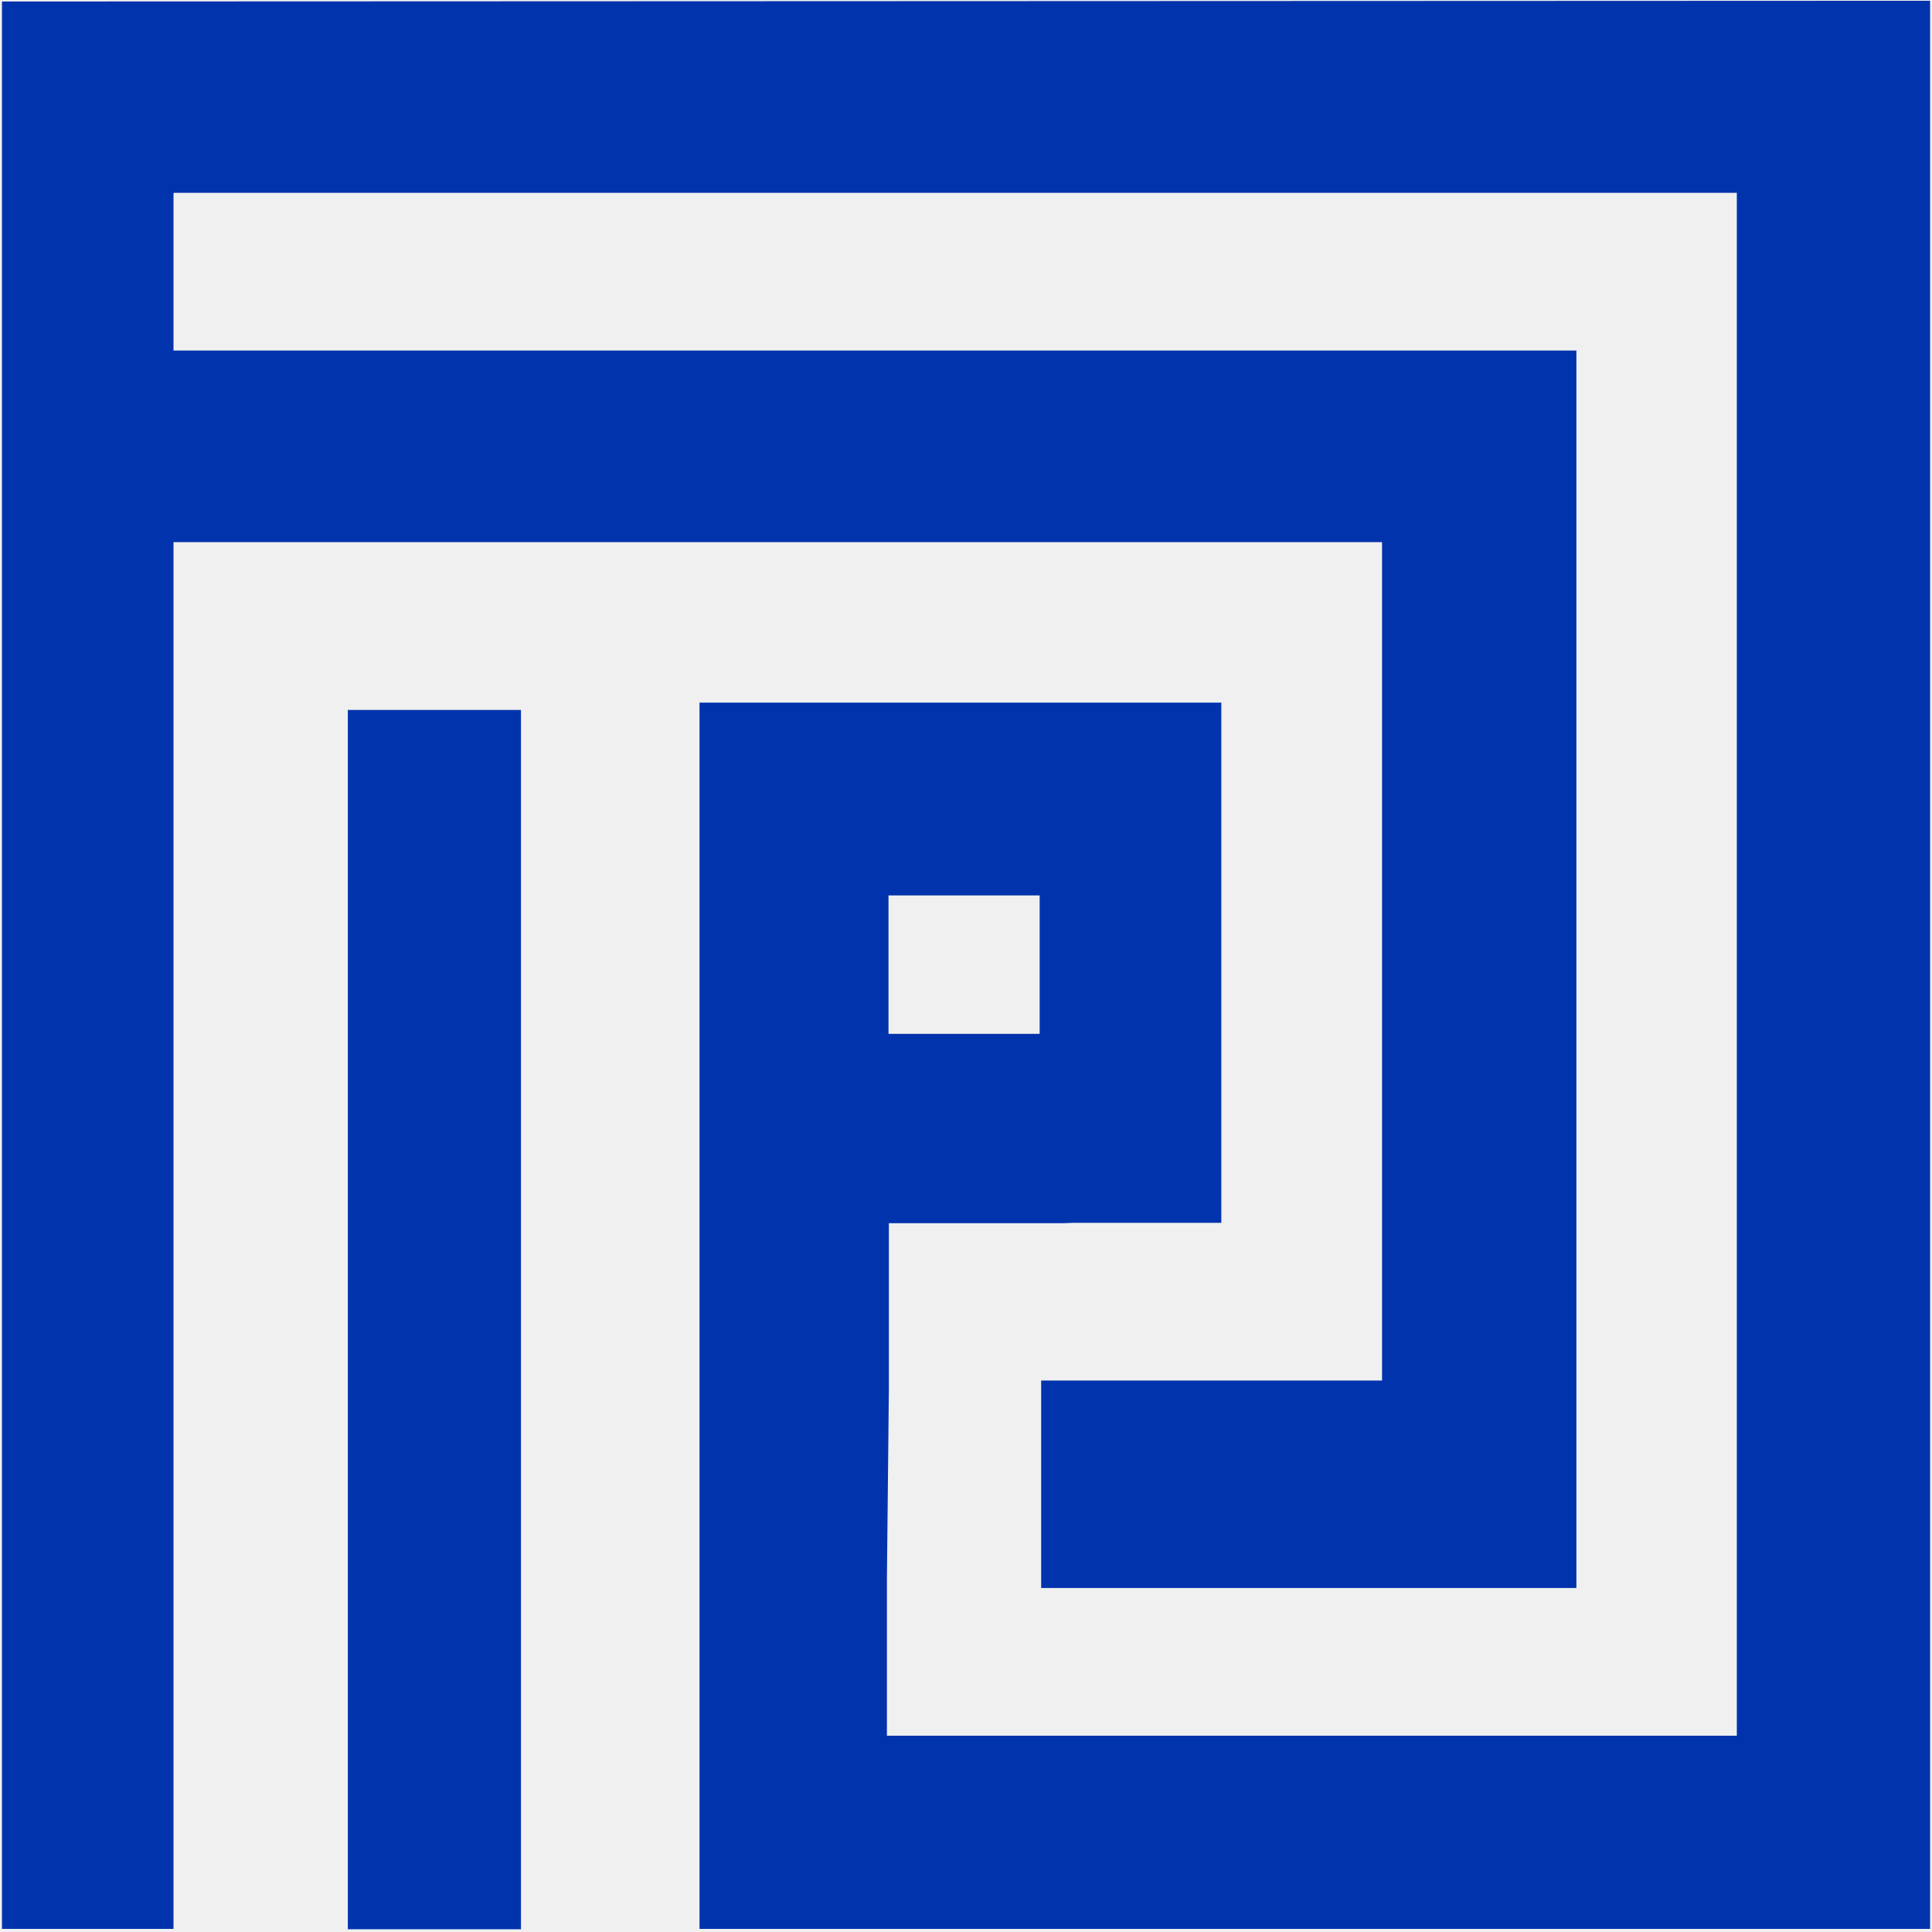
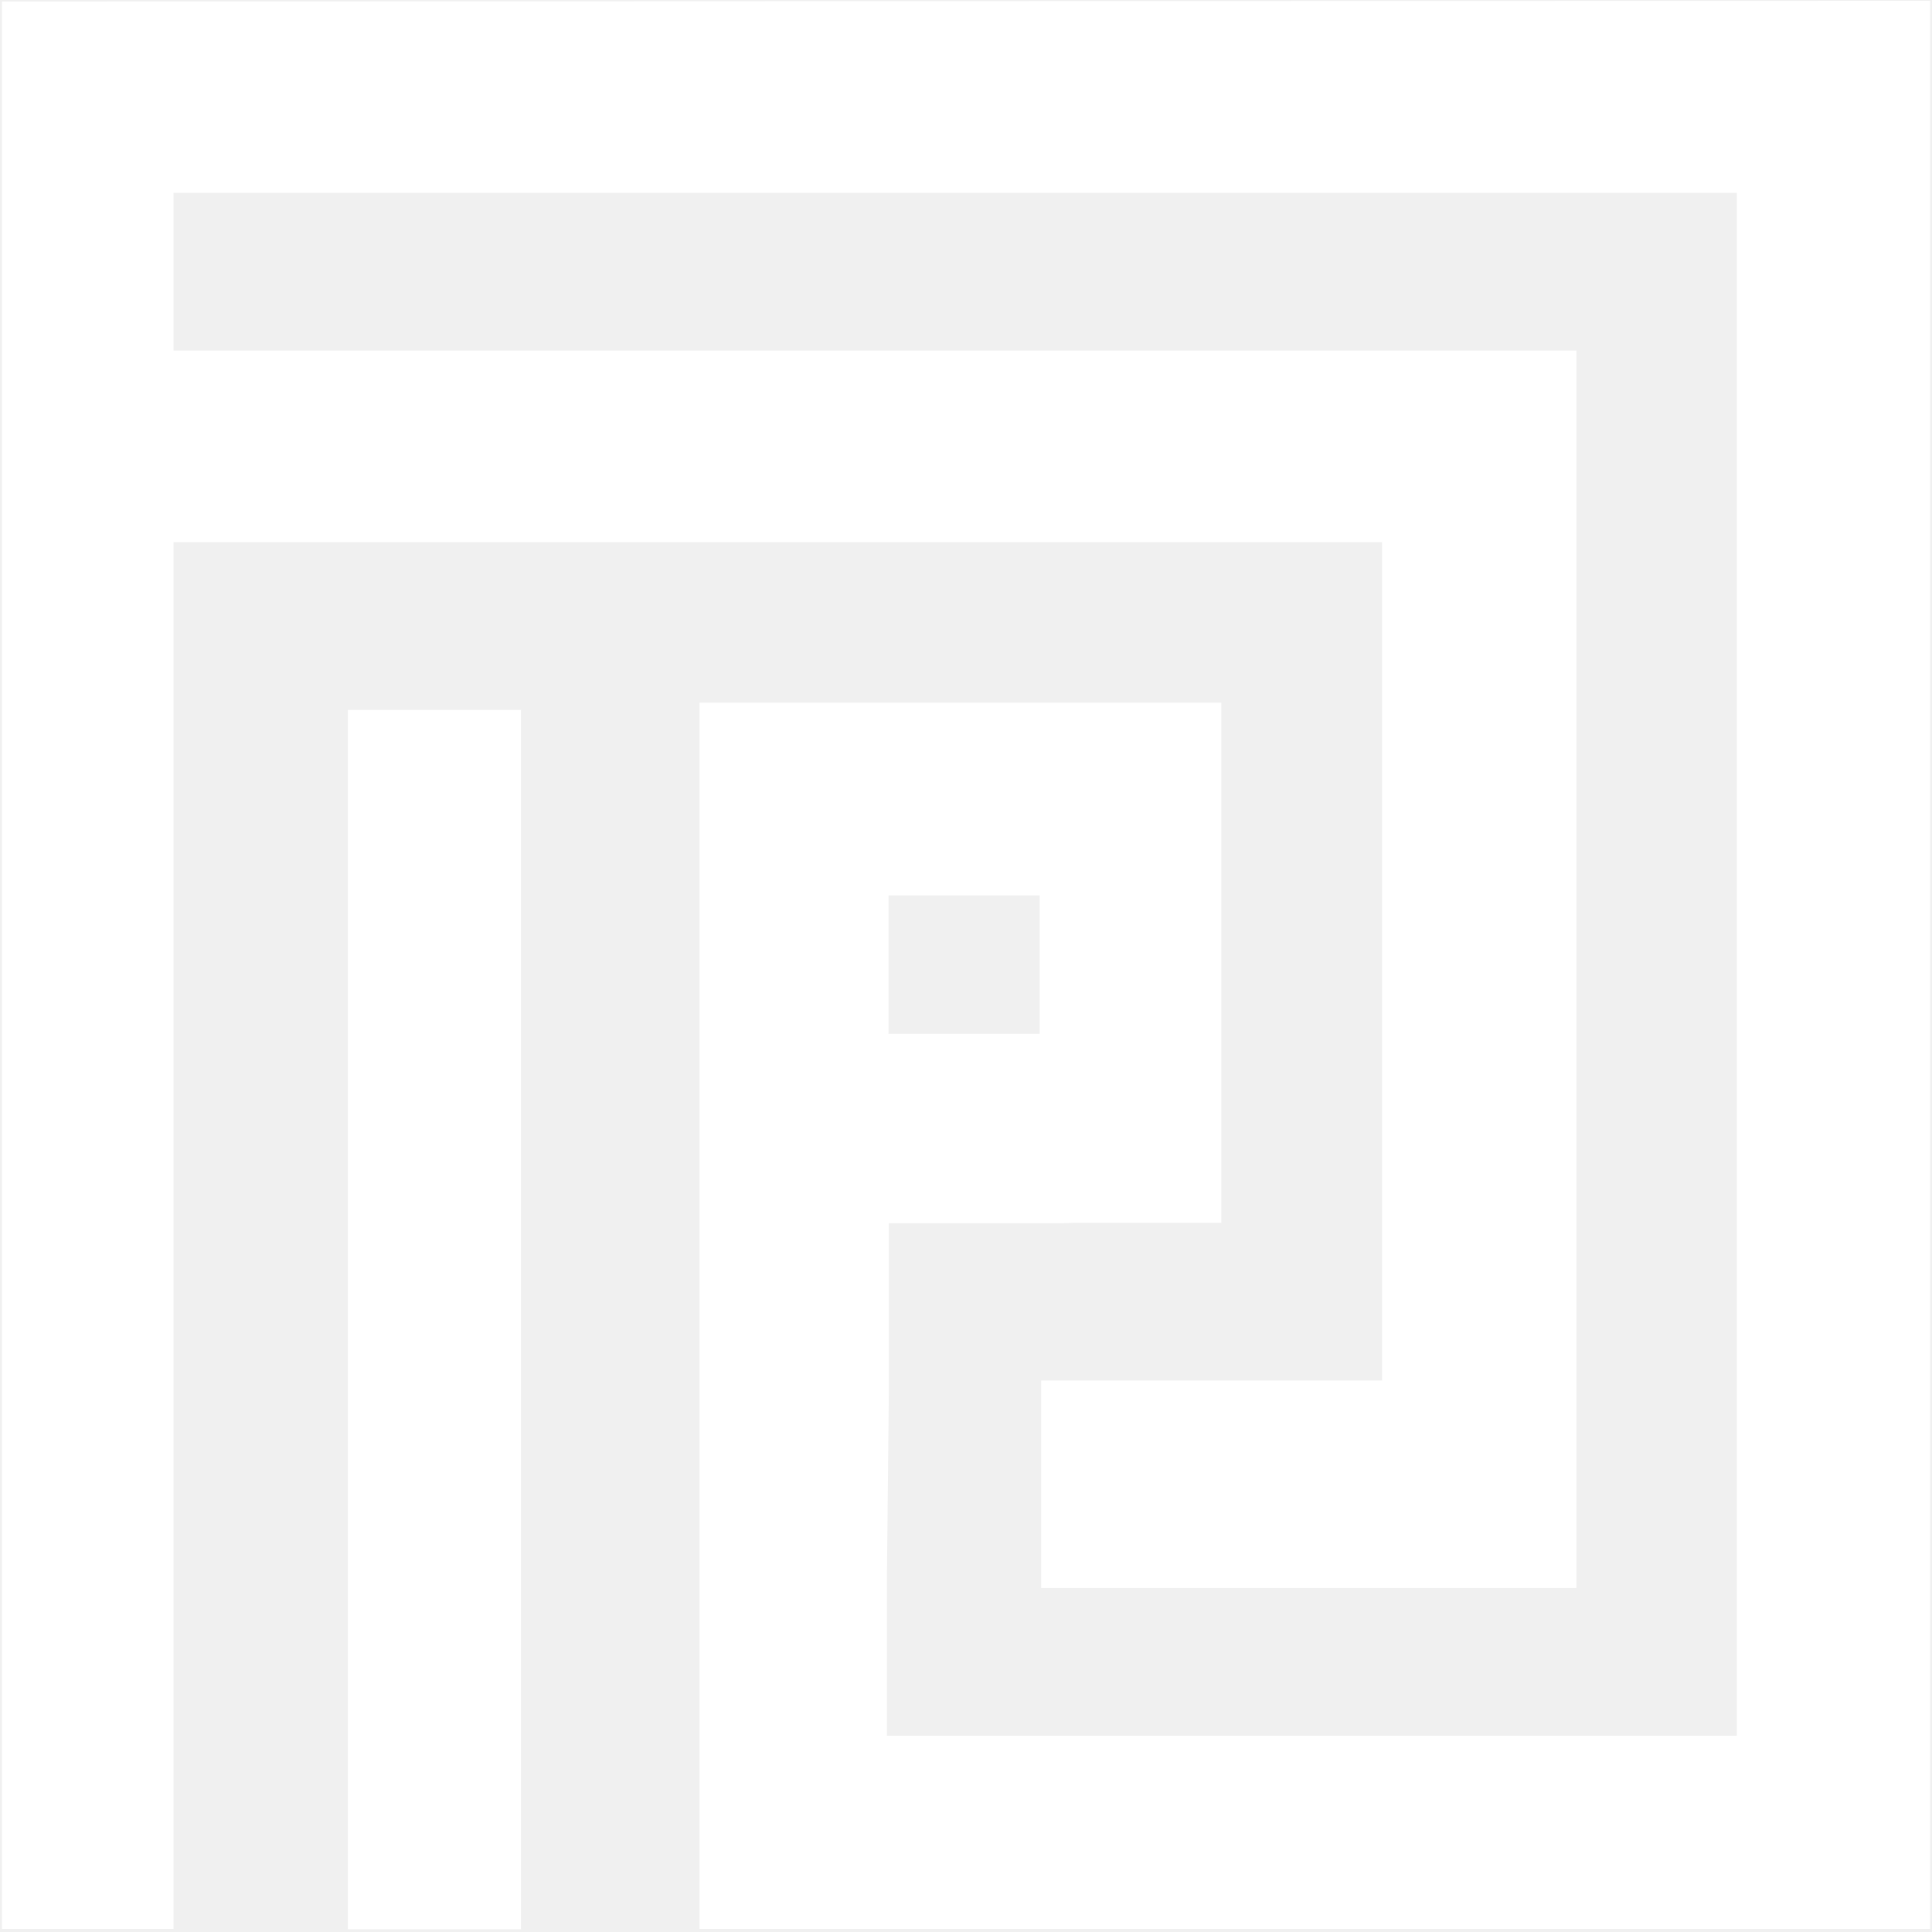
- <svg xmlns="http://www.w3.org/2000/svg" viewBox="0 0 256 256">
-   <path fill-rule="evenodd" clip-rule="evenodd" fill="#0133AC" d="M46.09 94.07h22.94v161.57H46.09V94.07zM.26.2L255.75.1v255.49H92.69V93.1h69.14v68.93h-19.62l-1.28.05h-23.15v22.02l-.26 25.09v20.8h112.62V25.55H22.99v20.9h185.89v163.97h-70.92v-27.49h45.17V71.84H22.99v183.75H.26V.2zm137.5 118.45h-20.03v18.34h20.03v-18.34z" />
+ <svg xmlns="http://www.w3.org/2000/svg" viewBox="0 0 256 256" version="1.1" id="svg122">
+   <defs id="defs126" />
+   <path fill-rule="evenodd" clip-rule="evenodd" fill="#0133AC" d="M46.09 94.07h22.94v161.57H46.09V94.07zM.26.2L255.75.1v255.49H92.69V93.1h69.14v68.93h-19.62l-1.28.05h-23.15v22.02l-.26 25.09v20.8h112.62V25.55H22.99v20.9h185.89v163.97h-70.92v-27.49h45.17V71.84H22.99v183.75H.26V.2zm137.5 118.45h-20.03v18.34h20.03v-18.34z" id="path120" style="fill:#ffffff" />
</svg>
